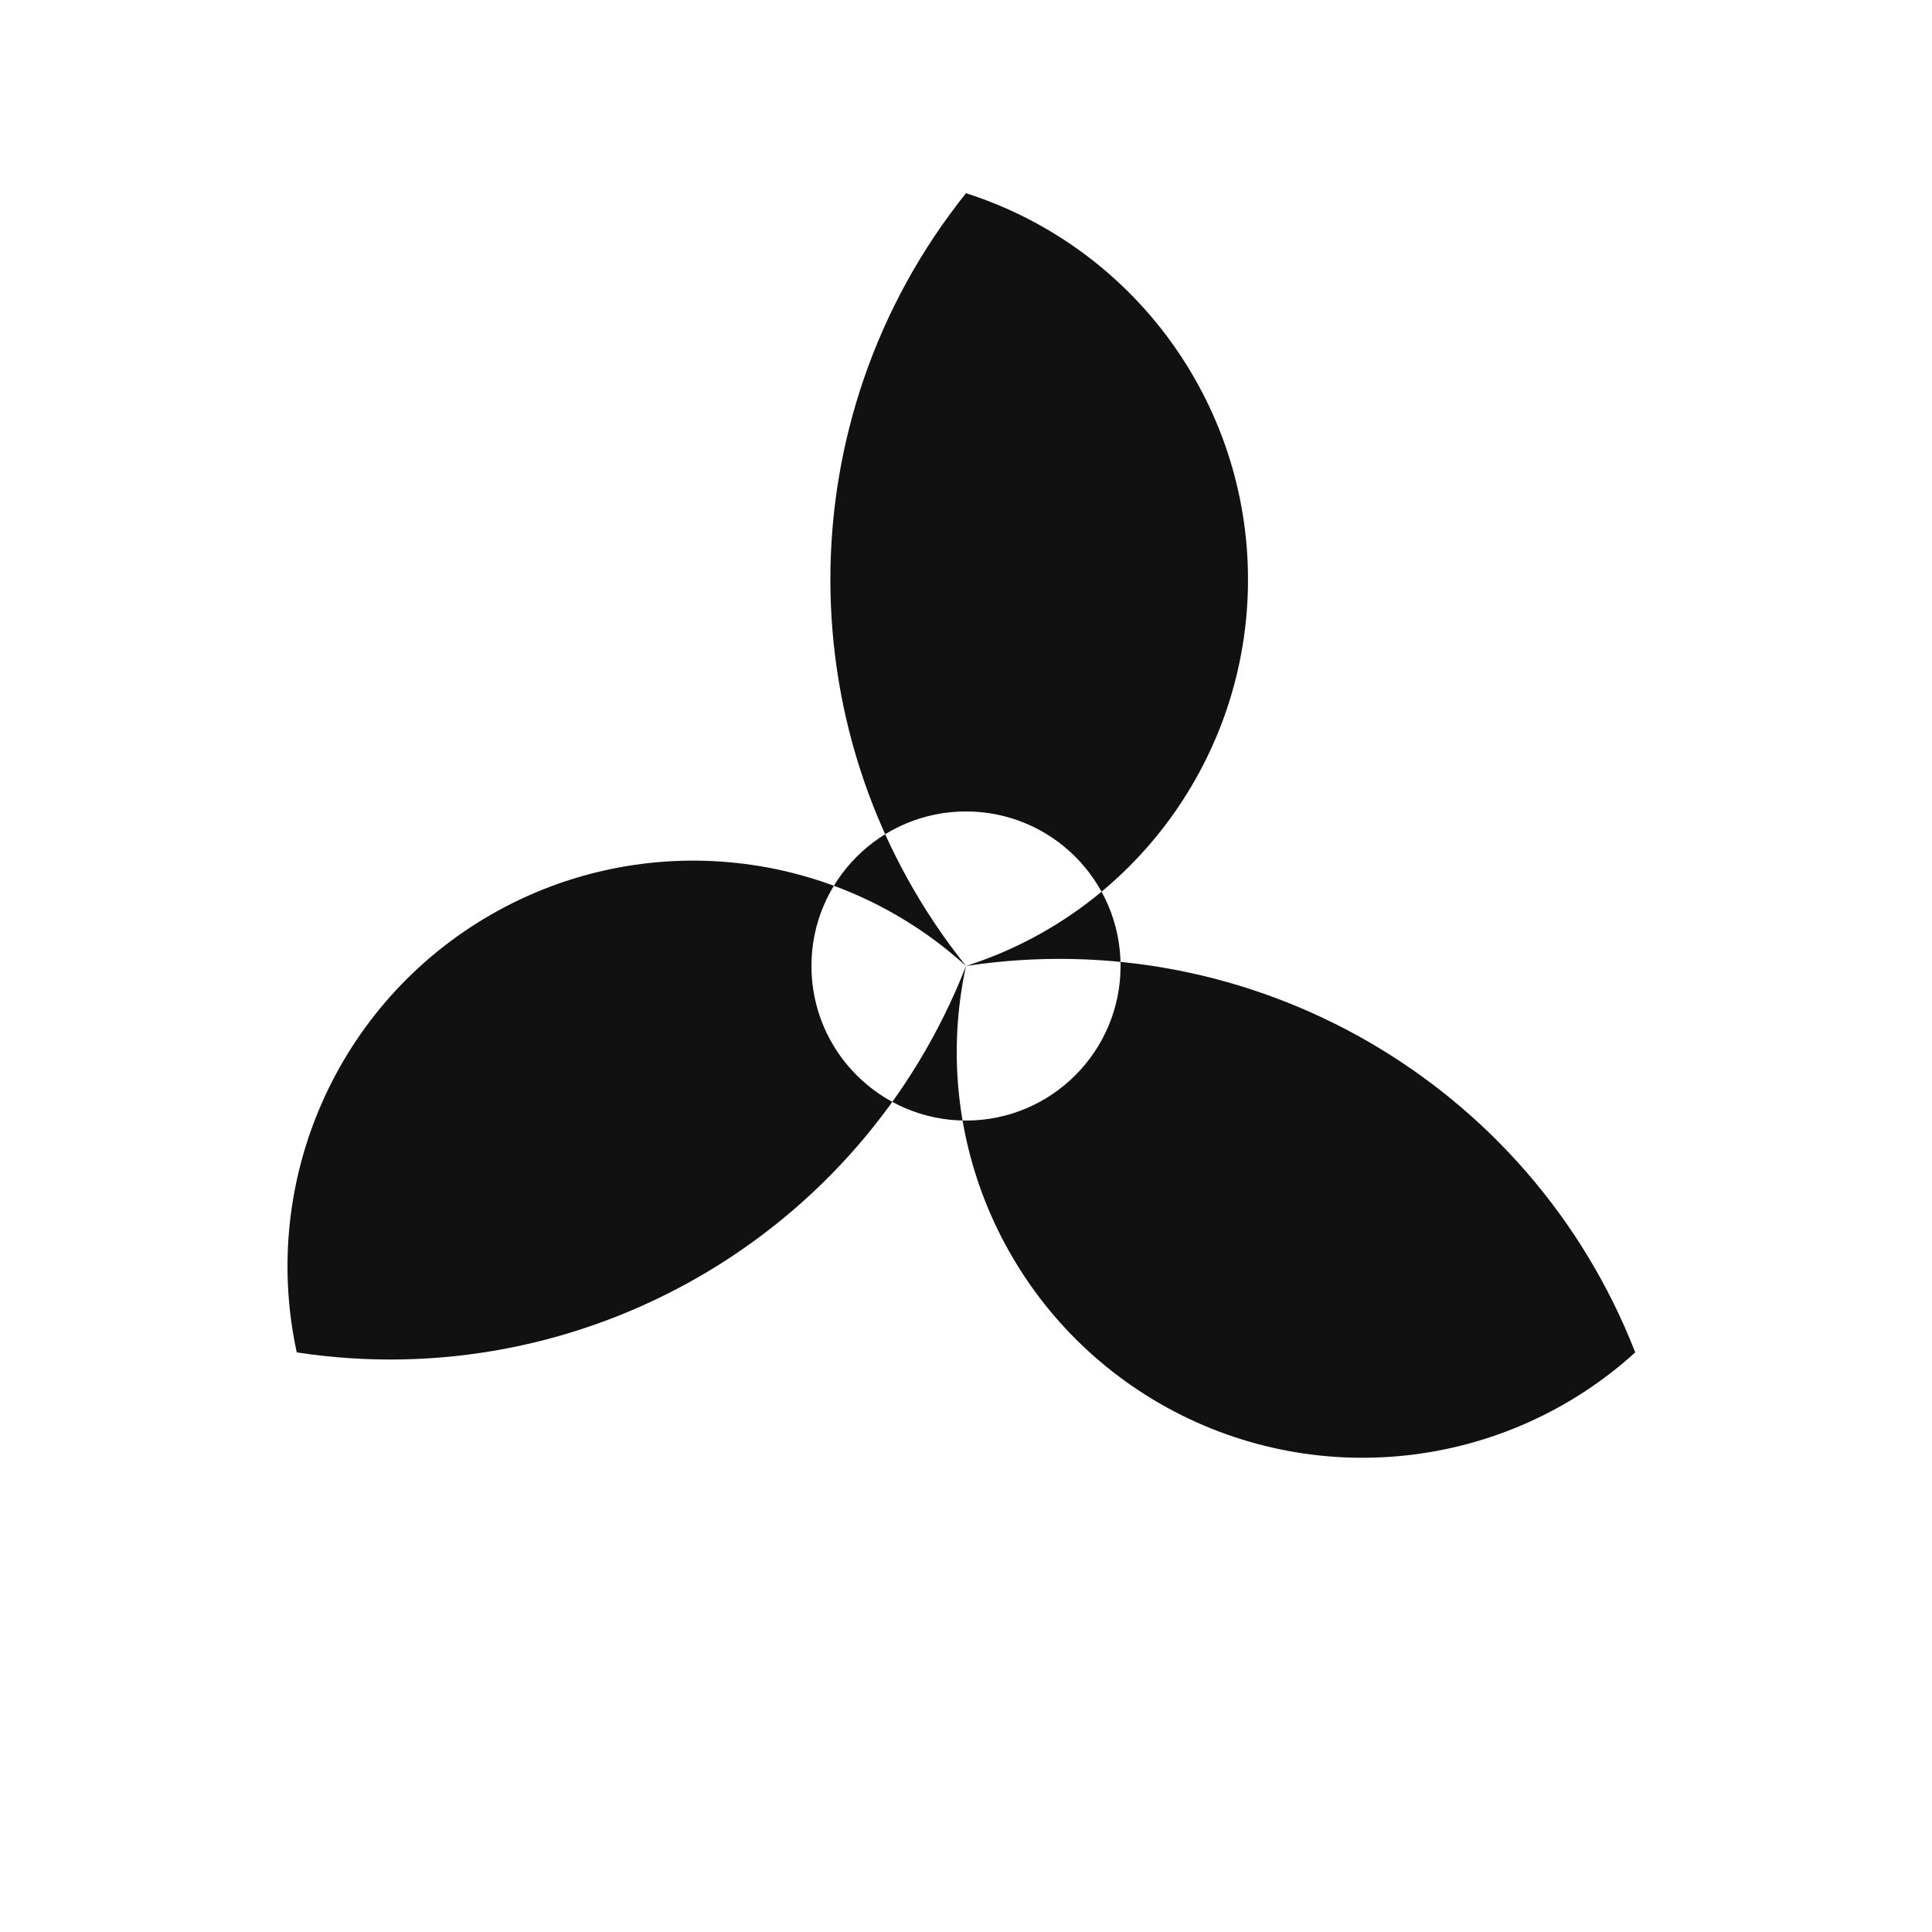
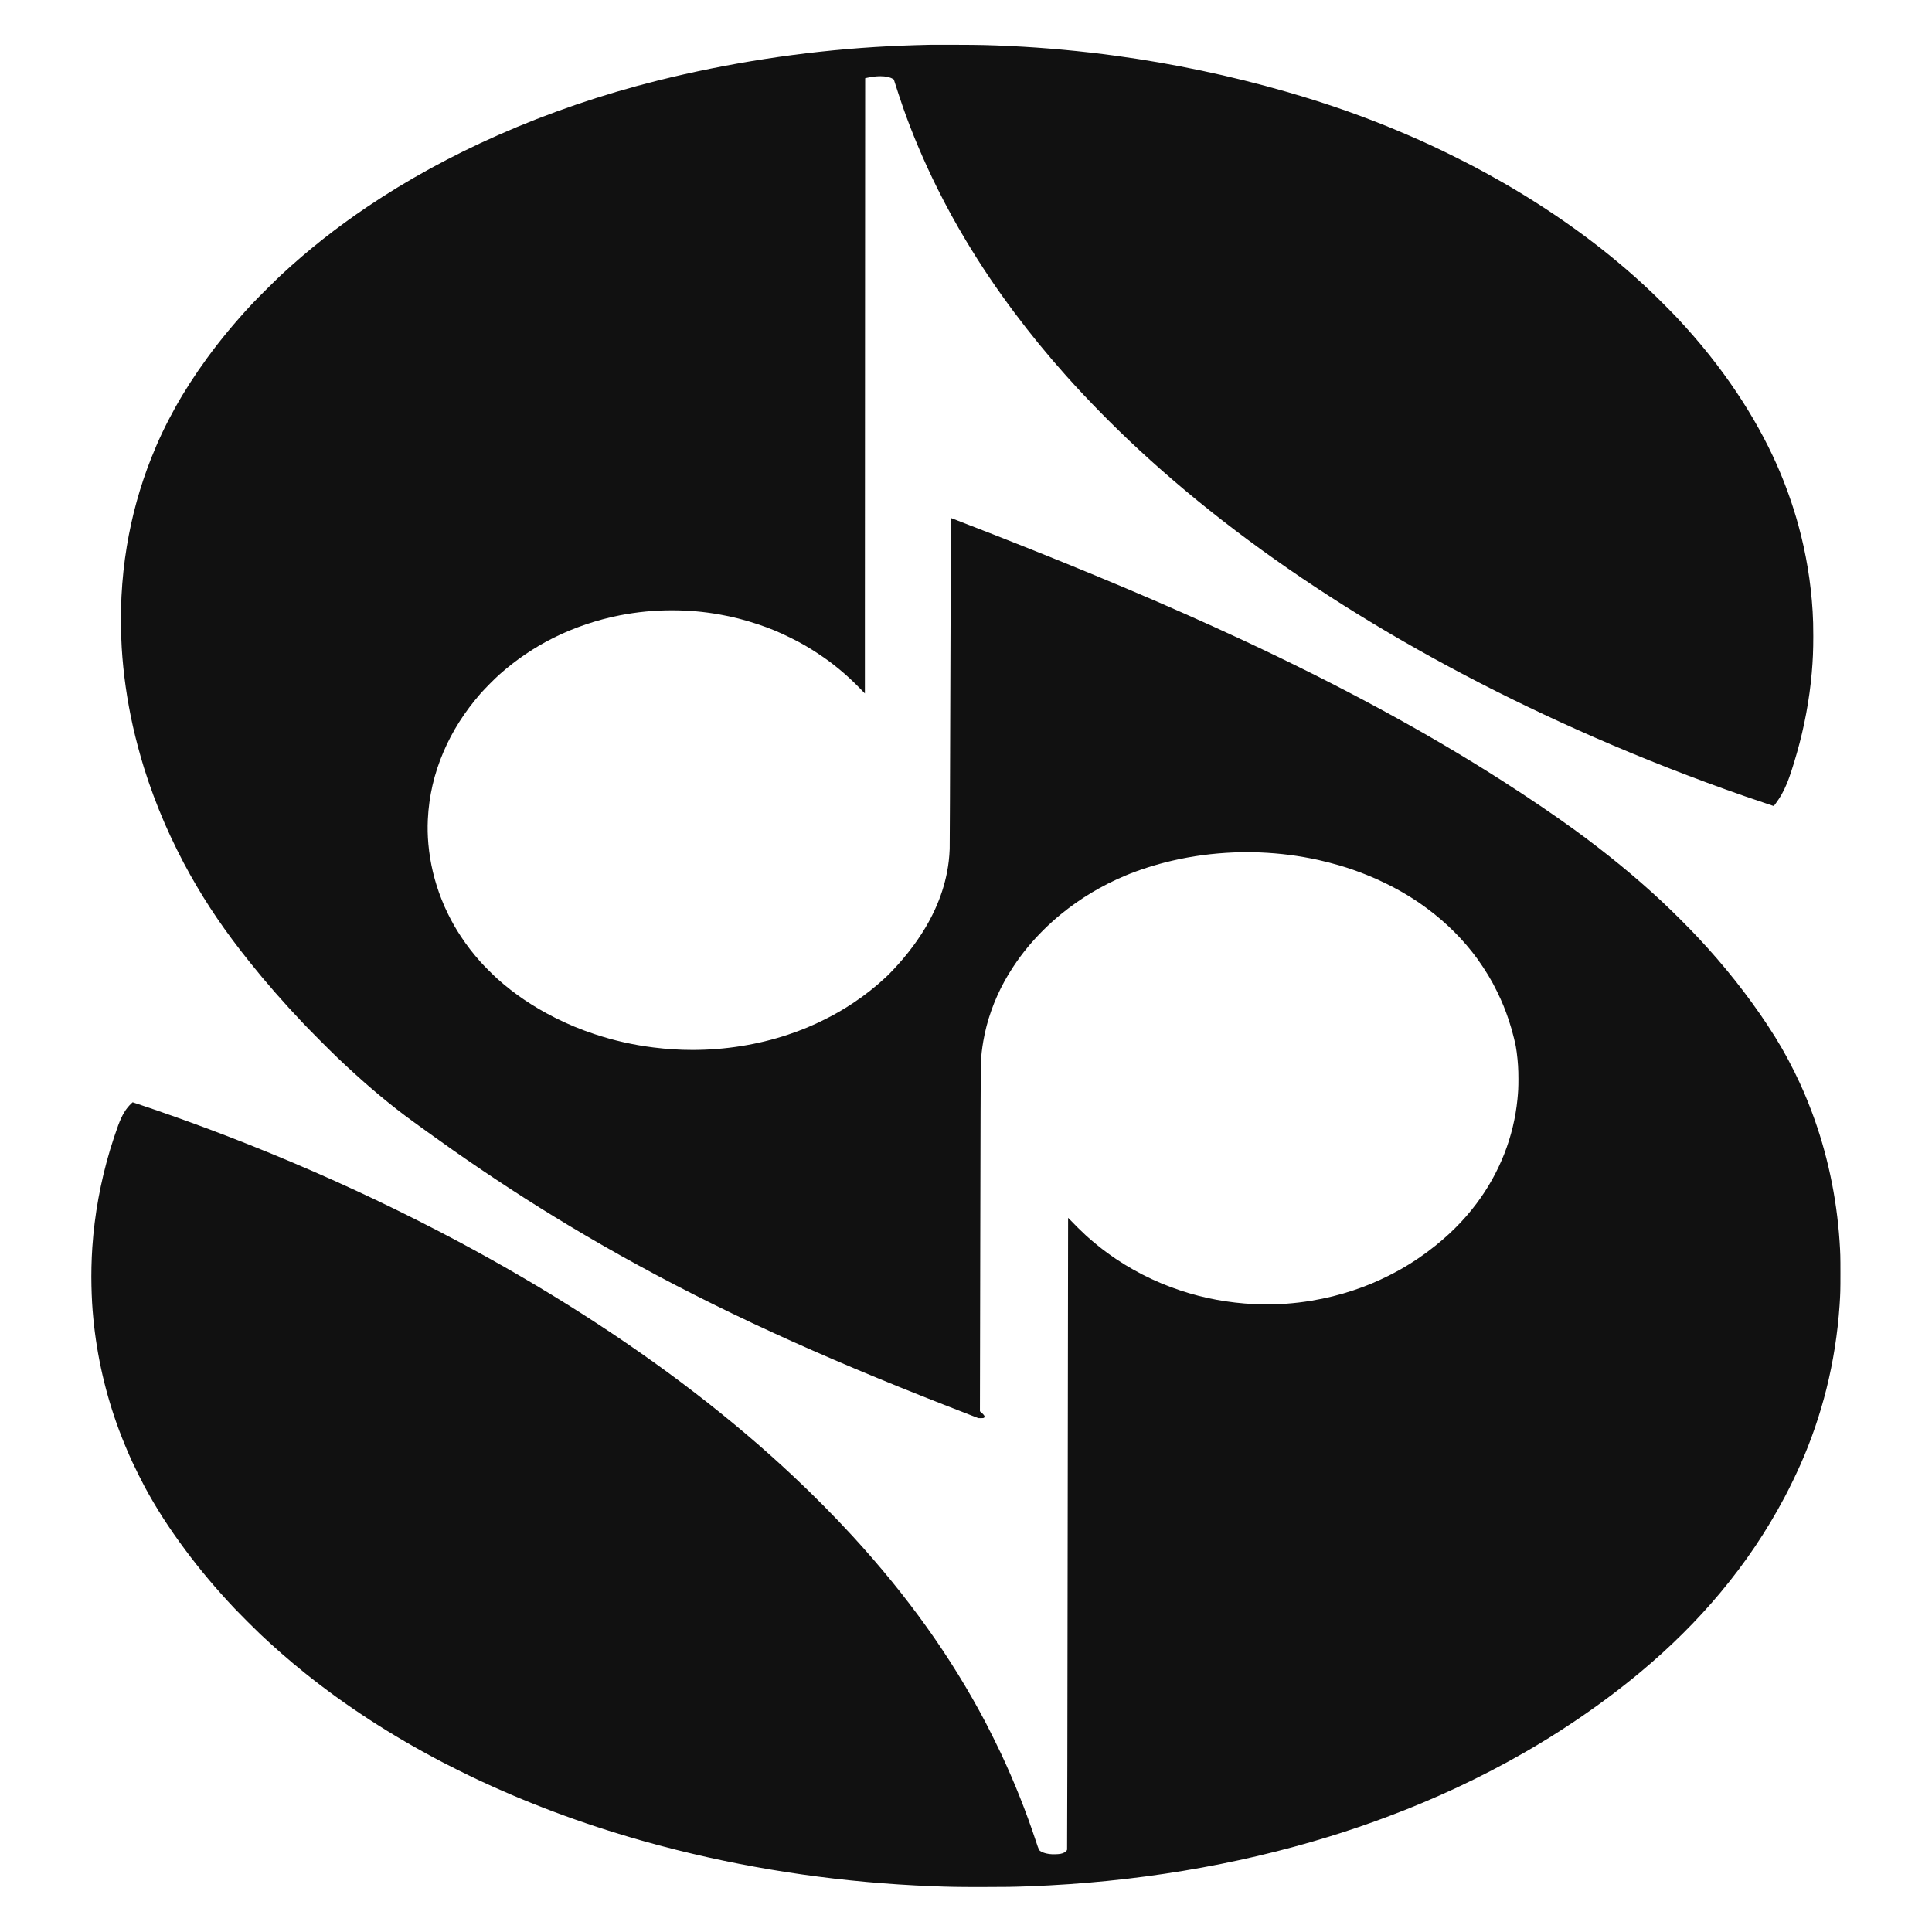
- <svg xmlns="http://www.w3.org/2000/svg" viewBox="0 0 100 100">
-   <path fill-rule="evenodd" clip-rule="evenodd" fill="#111111" d="M50,50 A32,32 0 0,1 50,10 A21,21 0 0,1 50,50 Z M50,50 A32,32 0 0,1 84.64,70 A21,21 0 0,1 50,50 Z M50,50 A32,32 0 0,1 15.36,70 A21,21 0 0,1 50,50 Z M50,42 A8,8 0 1,1 50,58 A8,8 0 1,1 50,42 Z" />
+ <svg xmlns="http://www.w3.org/2000/svg" viewBox="0 0 9000 9000">
+   <g transform="translate(0,9000) scale(0.1,-0.1)" fill="#111111" stroke="none">
+     <path d="M43330 87914 c-1022 -23 -1749 -53 -2570 -104 -3420 -215 -6856 -746 -10133 -1566 -2574 -644 -5067 -1496 -7427 -2539 -2187 -966 -4234 -2089 -6090 -3339 -1447 -976 -2738 -1996 -3980 -3144 -279 -258 -1135 -1109 -1381 -1372 -784 -840 -1484 -1683 -2109 -2541 -569 -782 -1067 -1556 -1477 -2294 -441 -793 -789 -1526 -1118 -2355 -524 -1320 -904 -2695 -1139 -4120 -251 -1520 -330 -3111 -236 -4710 72 -1202 248 -2441 521 -3665 132 -588 334 -1345 514 -1925 266 -855 601 -1755 968 -2600 339 -781 781 -1671 1185 -2390 791 -1408 1628 -2636 2763 -4055 772 -966 1573 -1882 2523 -2885 305 -322 1276 -1296 1586 -1591 1115 -1059 2148 -1944 3135 -2686 422 -317 1556 -1133 2240 -1613 1796 -1258 3585 -2423 5390 -3507 4290 -2577 8808 -4811 14385 -7110 1342 -553 2509 -1018 4295 -1710 l400 -155 105 -2 c58 0 117 2 132 7 15 4 35 18 44 32 13 20 14 30 4 59 -12 37 -82 115 -163 182 l-48 39 16 8030 c9 4868 19 8097 25 8200 21 359 55 663 116 1015 163 950 501 1907 990 2797 122 221 245 426 402 663 219 333 441 633 689 932 451 542 978 1064 1533 1518 910 743 1905 1340 3002 1800 640 269 1427 520 2178 694 938 218 1877 344 2880 386 302 13 908 13 1210 0 953 -40 1824 -153 2725 -351 263 -58 728 -178 980 -253 439 -130 841 -270 1265 -441 348 -140 554 -232 895 -399 712 -349 1329 -724 1935 -1174 908 -676 1685 -1454 2327 -2333 148 -203 379 -551 509 -769 165 -275 272 -473 425 -785 219 -447 371 -819 530 -1295 103 -309 178 -571 253 -882 73 -301 90 -389 120 -623 59 -459 79 -782 79 -1250 0 -384 -9 -586 -44 -935 -172 -1753 -828 -3428 -1910 -4870 -610 -815 -1362 -1557 -2243 -2214 -612 -457 -1181 -808 -1855 -1146 -563 -281 -1037 -478 -1626 -675 -641 -215 -1282 -374 -1945 -484 -424 -71 -784 -113 -1240 -147 -292 -22 -1125 -30 -1443 -15 -1195 58 -2337 269 -3441 636 -1214 403 -2363 992 -3384 1736 -328 240 -692 536 -1002 815 -173 156 -606 583 -754 743 -47 52 -88 92 -90 90 -2 -2 -11 -6617 -20 -14699 -11 -9218 -21 -14709 -27 -14733 -14 -55 -63 -103 -143 -141 -111 -53 -196 -69 -402 -74 -135 -3 -209 0 -292 12 -143 21 -268 57 -354 103 -119 62 -118 61 -260 489 -468 1412 -991 2726 -1628 4089 -151 323 -546 1119 -715 1440 -1612 3060 -3629 5887 -6205 8695 -843 918 -1821 1906 -2780 2805 -1399 1312 -2916 2598 -4550 3856 -3290 2533 -7043 4930 -11100 7092 -1159 617 -2549 1318 -3760 1894 -2543 1211 -5244 2355 -7900 3345 -1033 385 -2210 801 -3163 1118 l-278 92 -52 -48 c-260 -241 -437 -534 -622 -1029 -89 -238 -286 -831 -374 -1125 -450 -1503 -729 -3039 -831 -4560 -39 -588 -53 -1231 -40 -1788 14 -590 36 -978 85 -1497 172 -1799 574 -3545 1210 -5250 157 -420 398 -1001 595 -1430 126 -276 444 -914 590 -1185 540 -1000 1125 -1911 1883 -2930 710 -954 1438 -1819 2306 -2740 228 -242 931 -945 1186 -1186 672 -635 1350 -1226 2070 -1806 1913 -1539 4047 -2925 6410 -4160 303 -159 1067 -541 1375 -688 2499 -1193 5101 -2171 7895 -2965 582 -166 1038 -287 1665 -444 3836 -960 7795 -1523 11860 -1686 867 -34 1186 -40 2350 -40 1118 0 1455 6 2235 35 4871 186 9573 966 13950 2315 900 277 1772 574 2675 912 2245 839 4385 1840 6385 2988 831 477 1510 898 2305 1430 1103 738 2132 1505 3110 2319 1397 1163 2647 2404 3734 3706 1179 1412 2151 2856 3000 4455 228 429 532 1055 738 1520 499 1125 909 2318 1212 3530 316 1267 523 2583 611 3890 36 535 40 699 40 1495 0 797 -4 937 -41 1490 -137 2059 -579 4123 -1288 6011 -253 676 -494 1233 -811 1874 -384 776 -761 1430 -1270 2200 -915 1384 -2015 2769 -3214 4049 -480 513 -1189 1220 -1716 1711 -1213 1131 -2578 2250 -4045 3317 -954 693 -2155 1508 -3353 2275 -3574 2289 -7592 4465 -12212 6615 -3327 1549 -6988 3098 -11490 4863 -622 244 -1888 736 -1956 760 l-37 13 -6 -281 c-3 -155 -15 -3569 -26 -7587 -12 -4095 -25 -7411 -30 -7545 -16 -398 -55 -735 -126 -1100 -113 -577 -294 -1136 -551 -1703 -351 -777 -857 -1560 -1492 -2312 -257 -303 -594 -665 -796 -853 -486 -453 -973 -839 -1525 -1206 -436 -290 -828 -518 -1300 -755 -592 -298 -1120 -517 -1750 -727 -1404 -467 -2919 -709 -4440 -709 -605 0 -1190 37 -1819 116 -938 116 -1843 321 -2736 618 -685 228 -1246 461 -1860 771 -1014 513 -1882 1099 -2670 1805 -200 179 -619 599 -790 790 -362 408 -646 776 -927 1205 -228 347 -400 649 -583 1020 -136 278 -201 424 -310 700 -326 825 -533 1696 -610 2565 -35 398 -43 761 -25 1140 52 1092 291 2129 727 3150 414 970 981 1863 1728 2722 181 208 663 695 865 874 784 697 1618 1263 2535 1722 948 474 2023 839 3080 1046 821 160 1601 236 2440 236 764 0 1471 -62 2219 -195 608 -108 1159 -249 1761 -449 583 -195 1017 -374 1565 -648 490 -244 820 -434 1270 -733 380 -253 630 -436 950 -699 340 -280 637 -553 972 -895 l248 -255 0 3650 c0 2008 3 8457 7 14331 l6 10680 96 21 c227 50 417 72 618 72 236 0 440 -43 568 -121 l54 -33 36 -115 c75 -242 301 -927 392 -1186 438 -1248 978 -2521 1594 -3760 419 -843 854 -1638 1354 -2470 691 -1151 1414 -2225 2246 -3335 773 -1032 1525 -1950 2402 -2933 1032 -1156 2203 -2346 3397 -3452 5553 -5142 12811 -9722 21240 -13405 2252 -984 4657 -1925 6995 -2737 400 -139 1112 -380 1248 -423 l87 -28 84 111 c96 128 209 300 284 433 75 132 192 377 257 539 119 294 274 772 450 1385 346 1204 586 2495 694 3735 52 596 71 1047 71 1710 0 488 -8 773 -30 1155 -81 1354 -305 2704 -664 4012 -266 967 -608 1922 -1019 2850 -489 1100 -1109 2217 -1840 3313 -816 1223 -1732 2371 -2806 3515 -246 262 -882 900 -1166 1169 -558 531 -1056 973 -1655 1471 -1796 1492 -3870 2889 -6078 4094 -492 268 -757 407 -1322 690 -851 427 -1543 750 -2385 1111 -1819 781 -3596 1411 -5615 1991 -2568 738 -5231 1300 -7890 1663 -1632 223 -3314 379 -4930 456 -979 46 -1393 56 -2545 59 -583 2 -1121 2 -1195 0z" />
+   </g>
</svg>
